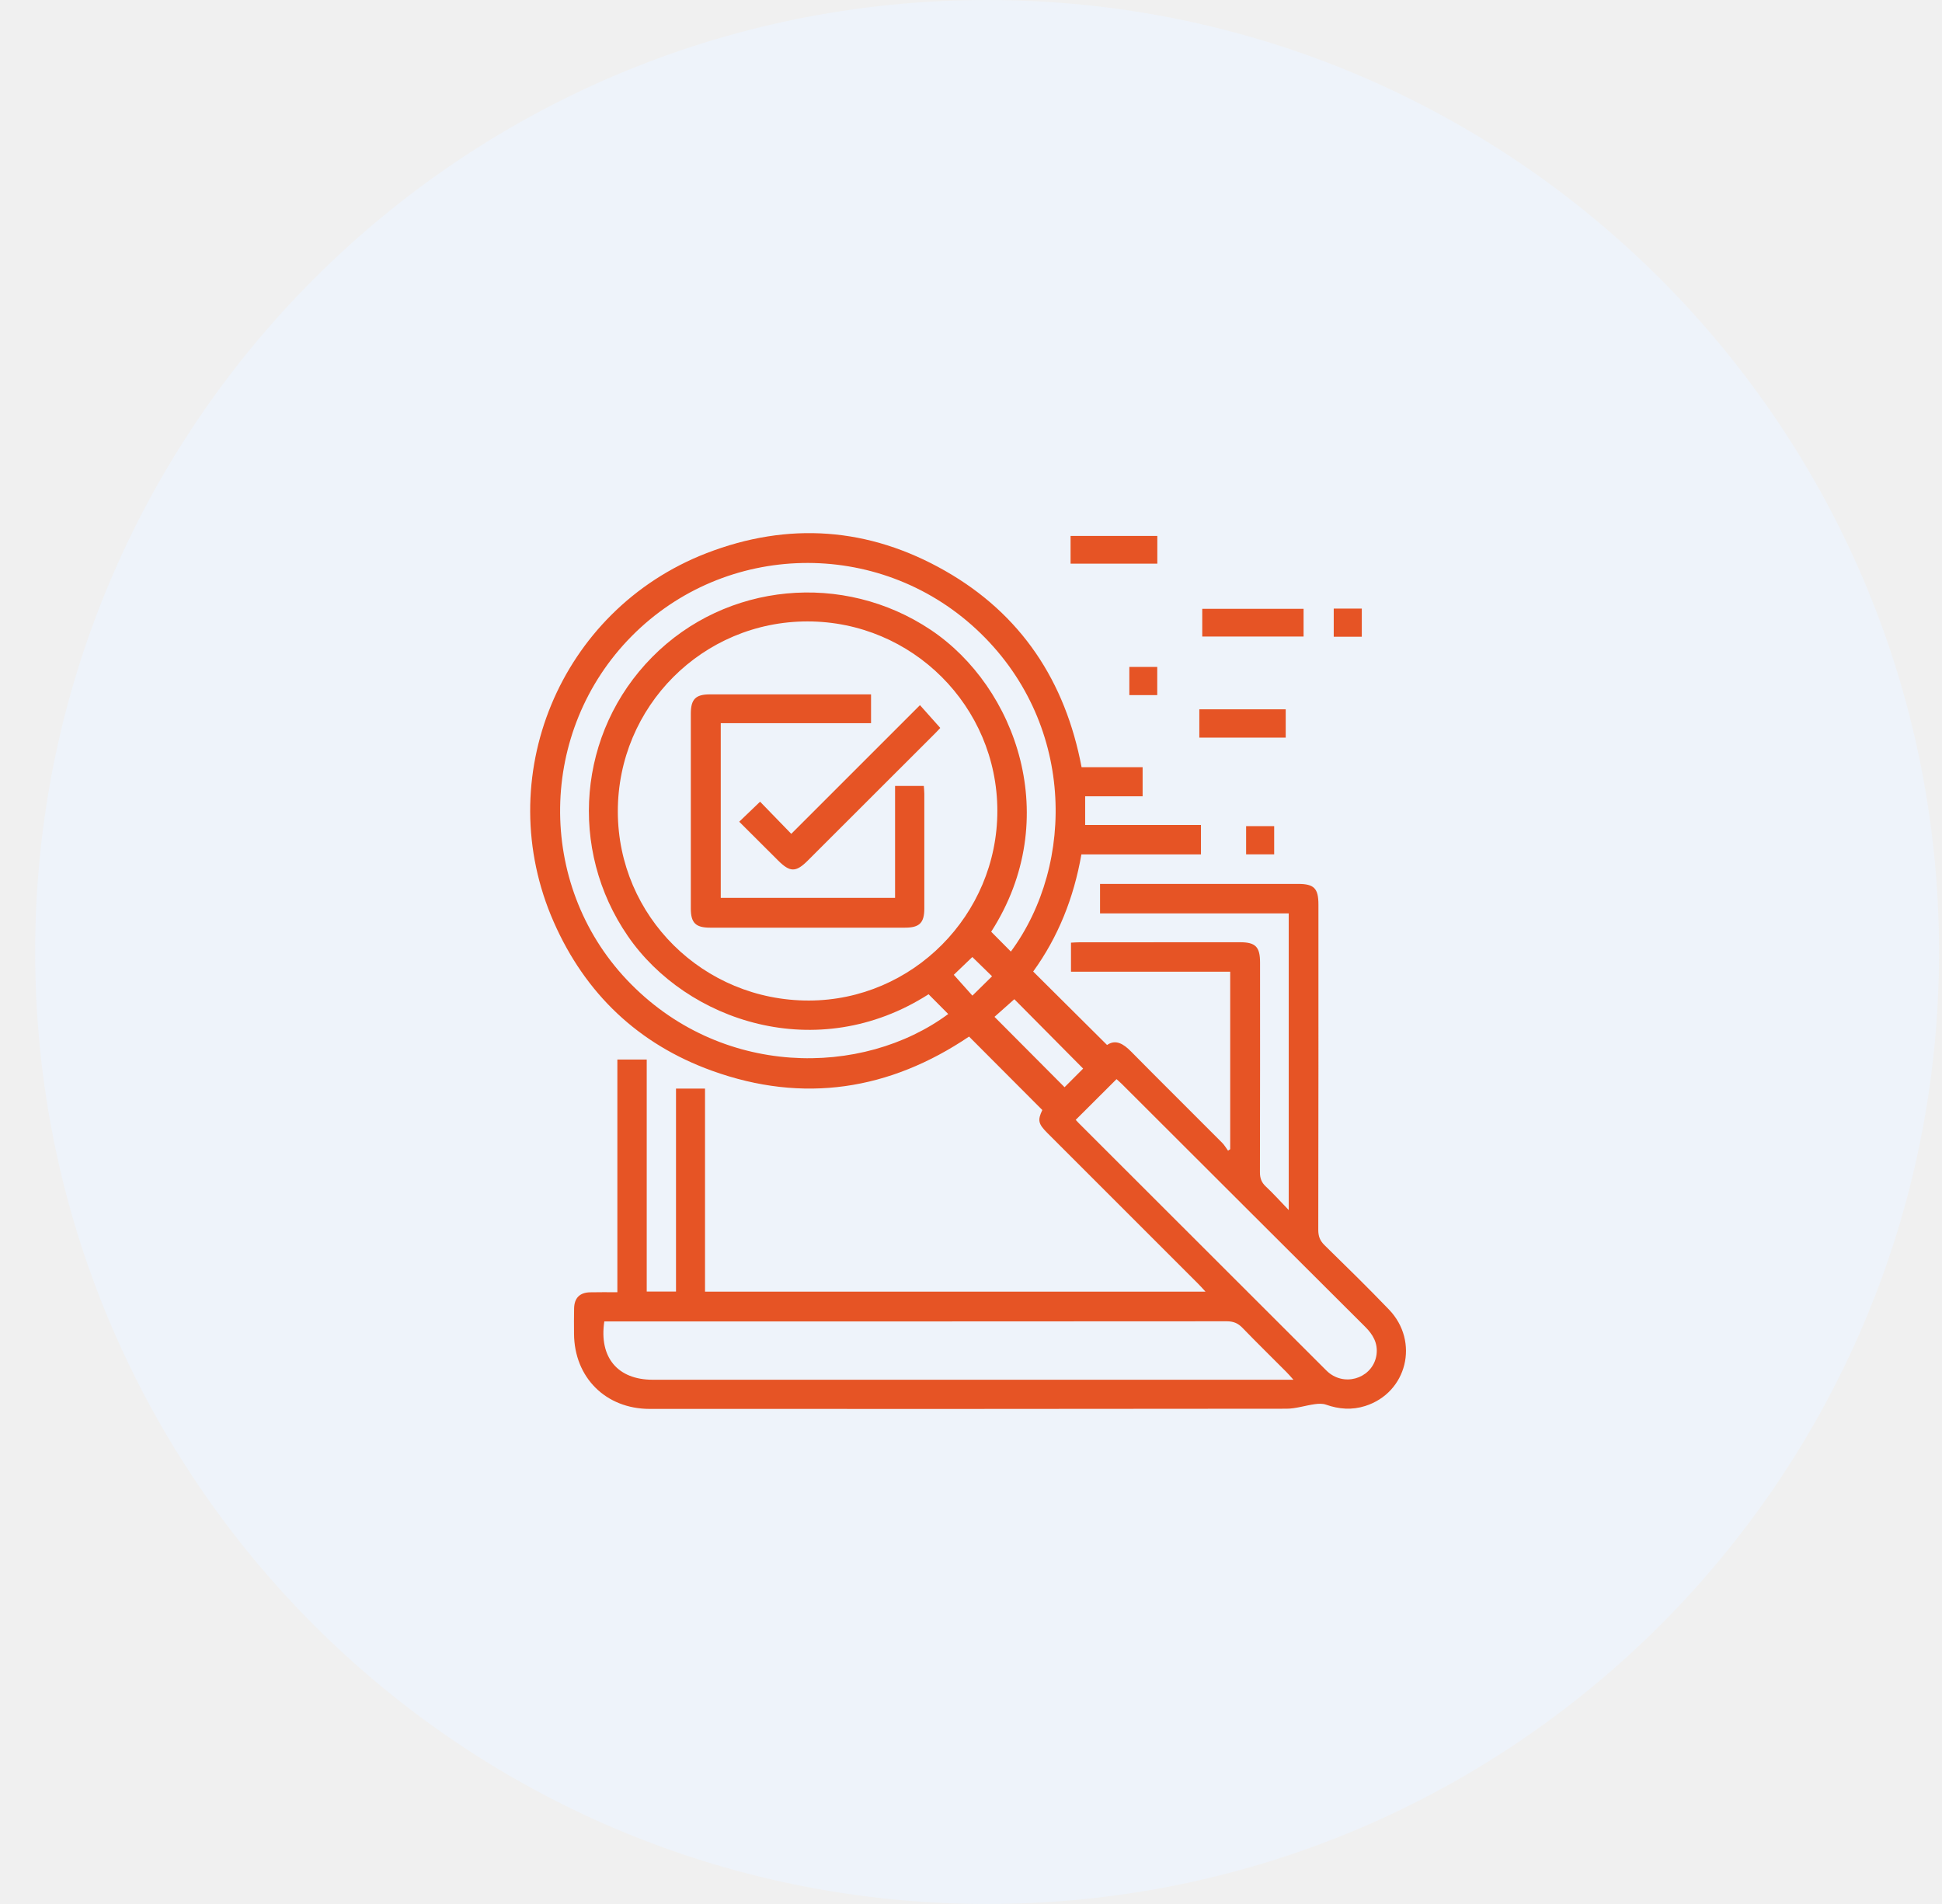
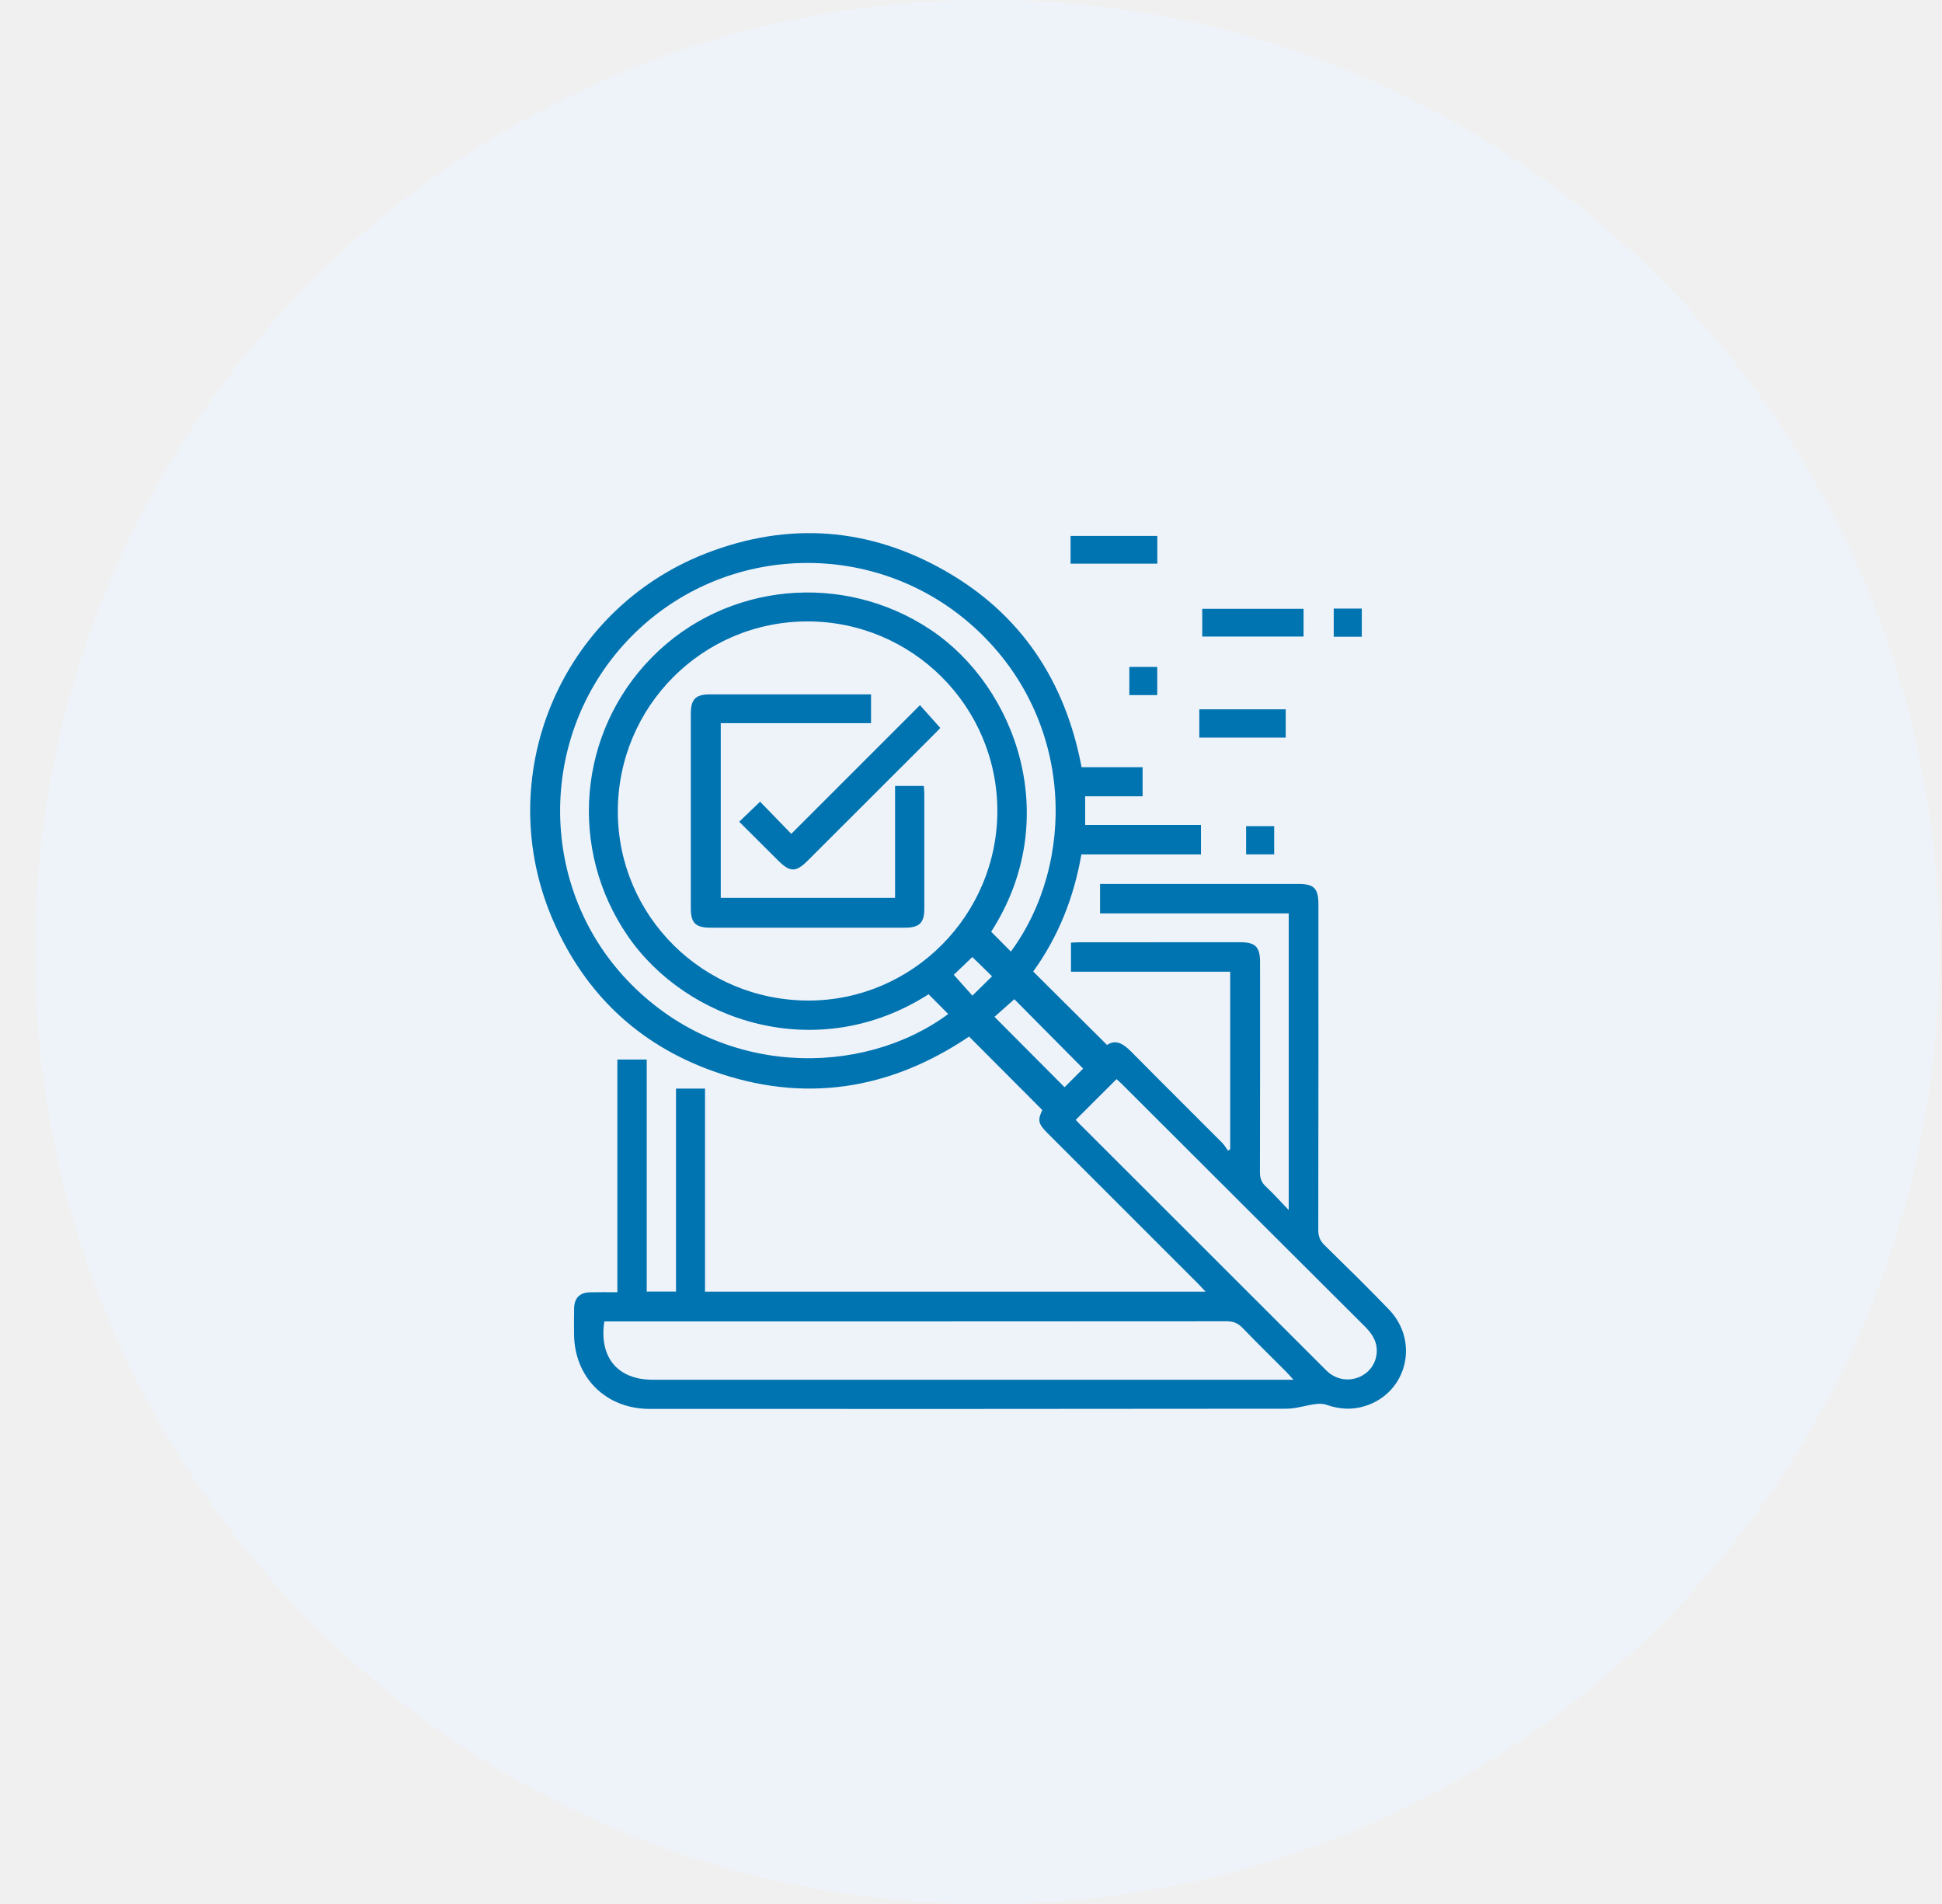
<svg xmlns="http://www.w3.org/2000/svg" width="51" height="50" viewBox="0 0 51 50" fill="none">
  <circle cx="25.923" cy="25" r="25" fill="#EEF3FA" />
  <g clip-path="url(#clip0_1536_2775)">
-     <path d="M36.476 34.389C35.923 33.813 35.352 33.255 34.782 32.697C34.664 32.581 34.62 32.464 34.62 32.3C34.626 29.452 34.624 26.603 34.624 23.755C34.624 23.328 34.51 23.212 34.089 23.212H28.889V23.987H33.844V31.777C33.617 31.541 33.438 31.341 33.242 31.158C33.128 31.051 33.087 30.938 33.088 30.783C33.093 28.948 33.091 27.112 33.091 25.277C33.091 24.866 32.973 24.745 32.571 24.744C31.165 24.744 29.759 24.744 28.355 24.745C28.277 24.745 28.201 24.752 28.126 24.755V25.518H32.307V30.179C32.288 30.191 32.269 30.204 32.25 30.217C32.198 30.147 32.155 30.068 32.093 30.008C31.299 29.21 30.499 28.419 29.708 27.618C29.502 27.408 29.299 27.287 29.073 27.442C28.417 26.789 27.779 26.156 27.133 25.513C27.787 24.61 28.201 23.576 28.399 22.437H31.539V21.665H28.498V20.911H30.007V20.147H28.404C27.977 17.89 26.819 16.131 24.823 14.992C22.821 13.849 20.704 13.694 18.553 14.527C14.695 16.022 12.875 20.431 14.543 24.214C15.371 26.096 16.763 27.419 18.696 28.118C21.102 28.988 23.37 28.624 25.449 27.221C26.096 27.869 26.731 28.506 27.373 29.15C27.246 29.418 27.263 29.511 27.507 29.755C28.827 31.076 30.149 32.396 31.47 33.717C31.529 33.775 31.583 33.839 31.659 33.92H18.515V28.587H17.753V33.917H16.984V27.824H16.213V33.935C15.956 33.935 15.725 33.931 15.493 33.937C15.225 33.944 15.084 34.086 15.077 34.355C15.071 34.579 15.074 34.802 15.075 35.026C15.082 36.173 15.908 36.998 17.061 36.999C22.635 37.001 28.208 37.001 33.782 36.994C34.032 36.994 34.281 36.908 34.532 36.874C34.627 36.861 34.734 36.856 34.822 36.887C35.164 37.008 35.505 37.033 35.854 36.922C36.949 36.574 37.285 35.231 36.476 34.389ZM16.461 25.729C14.079 23.208 14.131 19.189 16.589 16.706C19.049 14.221 23.055 14.131 25.634 16.519C28.234 18.929 28.25 22.68 26.547 24.989C26.374 24.814 26.202 24.641 26.03 24.468C27.939 21.498 26.684 18.04 24.443 16.541C22.151 15.008 19.073 15.289 17.13 17.252C15.171 19.231 14.919 22.303 16.489 24.583C18.029 26.821 21.461 27.982 24.386 26.11C24.557 26.282 24.729 26.456 24.902 26.629C22.657 28.291 18.907 28.318 16.461 25.729ZM21.242 26.275C18.469 26.279 16.229 24.063 16.225 21.313C16.222 18.552 18.452 16.317 21.21 16.319C23.959 16.321 26.19 18.548 26.192 21.293C26.193 24.029 23.965 26.271 21.242 26.275ZM25.537 26.146C25.371 25.961 25.209 25.779 25.048 25.599C25.192 25.462 25.369 25.293 25.535 25.132C25.688 25.282 25.861 25.45 26.053 25.638C25.892 25.796 25.721 25.965 25.537 26.146ZM26.117 26.703C26.285 26.553 26.468 26.392 26.638 26.24C27.212 26.819 27.826 27.438 28.445 28.062C28.298 28.209 28.125 28.382 27.957 28.551C27.34 27.932 26.729 27.318 26.117 26.703ZM17.141 36.233C16.222 36.233 15.728 35.647 15.87 34.702H16.122C21.488 34.702 26.852 34.702 32.217 34.698C32.392 34.698 32.512 34.748 32.632 34.873C33.009 35.263 33.397 35.642 33.78 36.027C33.834 36.08 33.882 36.138 33.968 36.233H17.141ZM36.151 35.563C36.079 36.142 35.399 36.422 34.923 36.069C34.872 36.031 34.827 35.985 34.782 35.94C32.636 33.797 30.491 31.654 28.346 29.51C28.312 29.477 28.281 29.441 28.25 29.408C28.615 29.045 28.963 28.697 29.322 28.339C29.36 28.373 29.413 28.419 29.463 28.468C31.592 30.593 33.72 32.72 35.852 34.843C36.055 35.045 36.186 35.269 36.151 35.563Z" fill="#E65425" />
-     <path d="M34.234 15.988H31.573V16.716H34.234V15.988Z" fill="#E65425" />
-     <path d="M30.393 14.074H28.115V14.802H30.393V14.074Z" fill="#E65425" />
-     <path d="M33.765 18.627H31.496V19.37H33.765V18.627Z" fill="#E65425" />
-     <path d="M35.763 15.982H35.026V16.721H35.763V15.982Z" fill="#E65425" />
-     <path d="M30.391 17.514H29.658V18.254H30.391V17.514Z" fill="#E65425" />
-     <path d="M33.462 21.695H32.725V22.436H33.462V21.695Z" fill="#E65425" />
-     <path d="M24.274 20.845C24.275 21.85 24.275 22.854 24.274 23.859C24.274 24.234 24.146 24.361 23.771 24.361C22.063 24.363 20.355 24.363 18.646 24.361C18.27 24.361 18.142 24.235 18.142 23.861C18.141 22.154 18.141 20.448 18.142 18.741C18.142 18.363 18.268 18.235 18.641 18.235C19.982 18.234 21.323 18.235 22.664 18.235H22.875V18.991H18.928V23.579H23.506V20.64H24.261C24.265 20.708 24.274 20.776 24.274 20.845Z" fill="#E65425" />
-     <path d="M24.693 19.116C24.67 19.14 24.618 19.199 24.563 19.253C23.447 20.369 22.331 21.484 21.214 22.599C20.902 22.911 20.748 22.91 20.435 22.598C20.097 22.261 19.759 21.924 19.413 21.579C19.602 21.398 19.777 21.23 19.961 21.053C20.23 21.33 20.506 21.614 20.78 21.897C21.921 20.757 23.034 19.644 24.16 18.518C24.357 18.738 24.518 18.92 24.693 19.116Z" fill="#E65425" />
+     <path d="M36.476 34.389C35.923 33.813 35.352 33.255 34.782 32.697C34.664 32.581 34.62 32.464 34.62 32.3C34.626 29.452 34.624 26.603 34.624 23.755C34.624 23.328 34.51 23.212 34.089 23.212H28.889V23.987H33.844V31.777C33.617 31.541 33.438 31.341 33.242 31.158C33.128 31.051 33.087 30.938 33.088 30.783C33.093 28.948 33.091 27.112 33.091 25.277C33.091 24.866 32.973 24.745 32.571 24.744C31.165 24.744 29.759 24.744 28.355 24.745C28.277 24.745 28.201 24.752 28.126 24.755V25.518H32.307V30.179C32.288 30.191 32.269 30.204 32.25 30.217C32.198 30.147 32.155 30.068 32.093 30.008C31.299 29.21 30.499 28.419 29.708 27.618C29.502 27.408 29.299 27.287 29.073 27.442C28.417 26.789 27.779 26.156 27.133 25.513C27.787 24.61 28.201 23.576 28.399 22.437H31.539V21.665H28.498V20.911H30.007V20.147H28.404C27.977 17.89 26.819 16.131 24.823 14.992C22.821 13.849 20.704 13.694 18.553 14.527C14.695 16.022 12.875 20.431 14.543 24.214C15.371 26.096 16.763 27.419 18.696 28.118C21.102 28.988 23.37 28.624 25.449 27.221C26.096 27.869 26.731 28.506 27.373 29.15C27.246 29.418 27.263 29.511 27.507 29.755C28.827 31.076 30.149 32.396 31.47 33.717C31.529 33.775 31.583 33.839 31.659 33.92H18.515V28.587H17.753V33.917H16.984V27.824H16.213V33.935C15.956 33.935 15.725 33.931 15.493 33.937C15.225 33.944 15.084 34.086 15.077 34.355C15.071 34.579 15.074 34.802 15.075 35.026C15.082 36.173 15.908 36.998 17.061 36.999C22.635 37.001 28.208 37.001 33.782 36.994C34.032 36.994 34.281 36.908 34.532 36.874C34.627 36.861 34.734 36.856 34.822 36.887C35.164 37.008 35.505 37.033 35.854 36.922C36.949 36.574 37.285 35.231 36.476 34.389ZM16.461 25.729C14.079 23.208 14.131 19.189 16.589 16.706C19.049 14.221 23.055 14.131 25.634 16.519C28.234 18.929 28.25 22.68 26.547 24.989C26.374 24.814 26.202 24.641 26.03 24.468C27.939 21.498 26.684 18.04 24.443 16.541C22.151 15.008 19.073 15.289 17.13 17.252C15.171 19.231 14.919 22.303 16.489 24.583C18.029 26.821 21.461 27.982 24.386 26.11C24.557 26.282 24.729 26.456 24.902 26.629C22.657 28.291 18.907 28.318 16.461 25.729ZM21.242 26.275C18.469 26.279 16.229 24.063 16.225 21.313C16.222 18.552 18.452 16.317 21.21 16.319C23.959 16.321 26.19 18.548 26.192 21.293C26.193 24.029 23.965 26.271 21.242 26.275ZM25.537 26.146C25.371 25.961 25.209 25.779 25.048 25.599C25.192 25.462 25.369 25.293 25.535 25.132C25.688 25.282 25.861 25.45 26.053 25.638C25.892 25.796 25.721 25.965 25.537 26.146ZM26.117 26.703C26.285 26.553 26.468 26.392 26.638 26.24C27.212 26.819 27.826 27.438 28.445 28.062C28.298 28.209 28.125 28.382 27.957 28.551C27.34 27.932 26.729 27.318 26.117 26.703ZM17.141 36.233C16.222 36.233 15.728 35.647 15.87 34.702H16.122C21.488 34.702 26.852 34.702 32.217 34.698C32.392 34.698 32.512 34.748 32.632 34.873C33.009 35.263 33.397 35.642 33.78 36.027C33.834 36.08 33.882 36.138 33.968 36.233H17.141ZM36.151 35.563C36.079 36.142 35.399 36.422 34.923 36.069C34.872 36.031 34.827 35.985 34.782 35.94C32.636 33.797 30.491 31.654 28.346 29.51C28.312 29.477 28.281 29.441 28.25 29.408C28.615 29.045 28.963 28.697 29.322 28.339C29.36 28.373 29.413 28.419 29.463 28.468C31.592 30.593 33.72 32.72 35.852 34.843C36.055 35.045 36.186 35.269 36.151 35.563Z" fill="#0073b1" />
+     <path d="M34.234 15.988H31.573V16.716H34.234V15.988Z" fill="#0073b1" />
+     <path d="M30.393 14.074H28.115V14.802H30.393V14.074Z" fill="#0073b1" />
+     <path d="M33.765 18.627H31.496V19.37H33.765V18.627Z" fill="#0073b1" />
+     <path d="M35.763 15.982H35.026V16.721H35.763V15.982Z" fill="#0073b1" />
+     <path d="M30.391 17.514H29.658V18.254H30.391V17.514Z" fill="#0073b1" />
+     <path d="M33.462 21.695H32.725V22.436H33.462V21.695Z" fill="#0073b1" />
+     <path d="M24.274 20.845C24.275 21.85 24.275 22.854 24.274 23.859C24.274 24.234 24.146 24.361 23.771 24.361C22.063 24.363 20.355 24.363 18.646 24.361C18.27 24.361 18.142 24.235 18.142 23.861C18.141 22.154 18.141 20.448 18.142 18.741C18.142 18.363 18.268 18.235 18.641 18.235C19.982 18.234 21.323 18.235 22.664 18.235H22.875V18.991H18.928V23.579H23.506V20.64H24.261C24.265 20.708 24.274 20.776 24.274 20.845Z" fill="#0073b1" />
+     <path d="M24.693 19.116C24.67 19.14 24.618 19.199 24.563 19.253C23.447 20.369 22.331 21.484 21.214 22.599C20.902 22.911 20.748 22.91 20.435 22.598C20.097 22.261 19.759 21.924 19.413 21.579C19.602 21.398 19.777 21.23 19.961 21.053C20.23 21.33 20.506 21.614 20.78 21.897C21.921 20.757 23.034 19.644 24.16 18.518C24.357 18.738 24.518 18.92 24.693 19.116Z" fill="#0073b1" />
  </g>
  <defs>
    <clipPath id="clip0_1536_2775">
      <rect width="23" height="23" fill="white" transform="translate(13.9229 14)" />
    </clipPath>
  </defs>
</svg>
